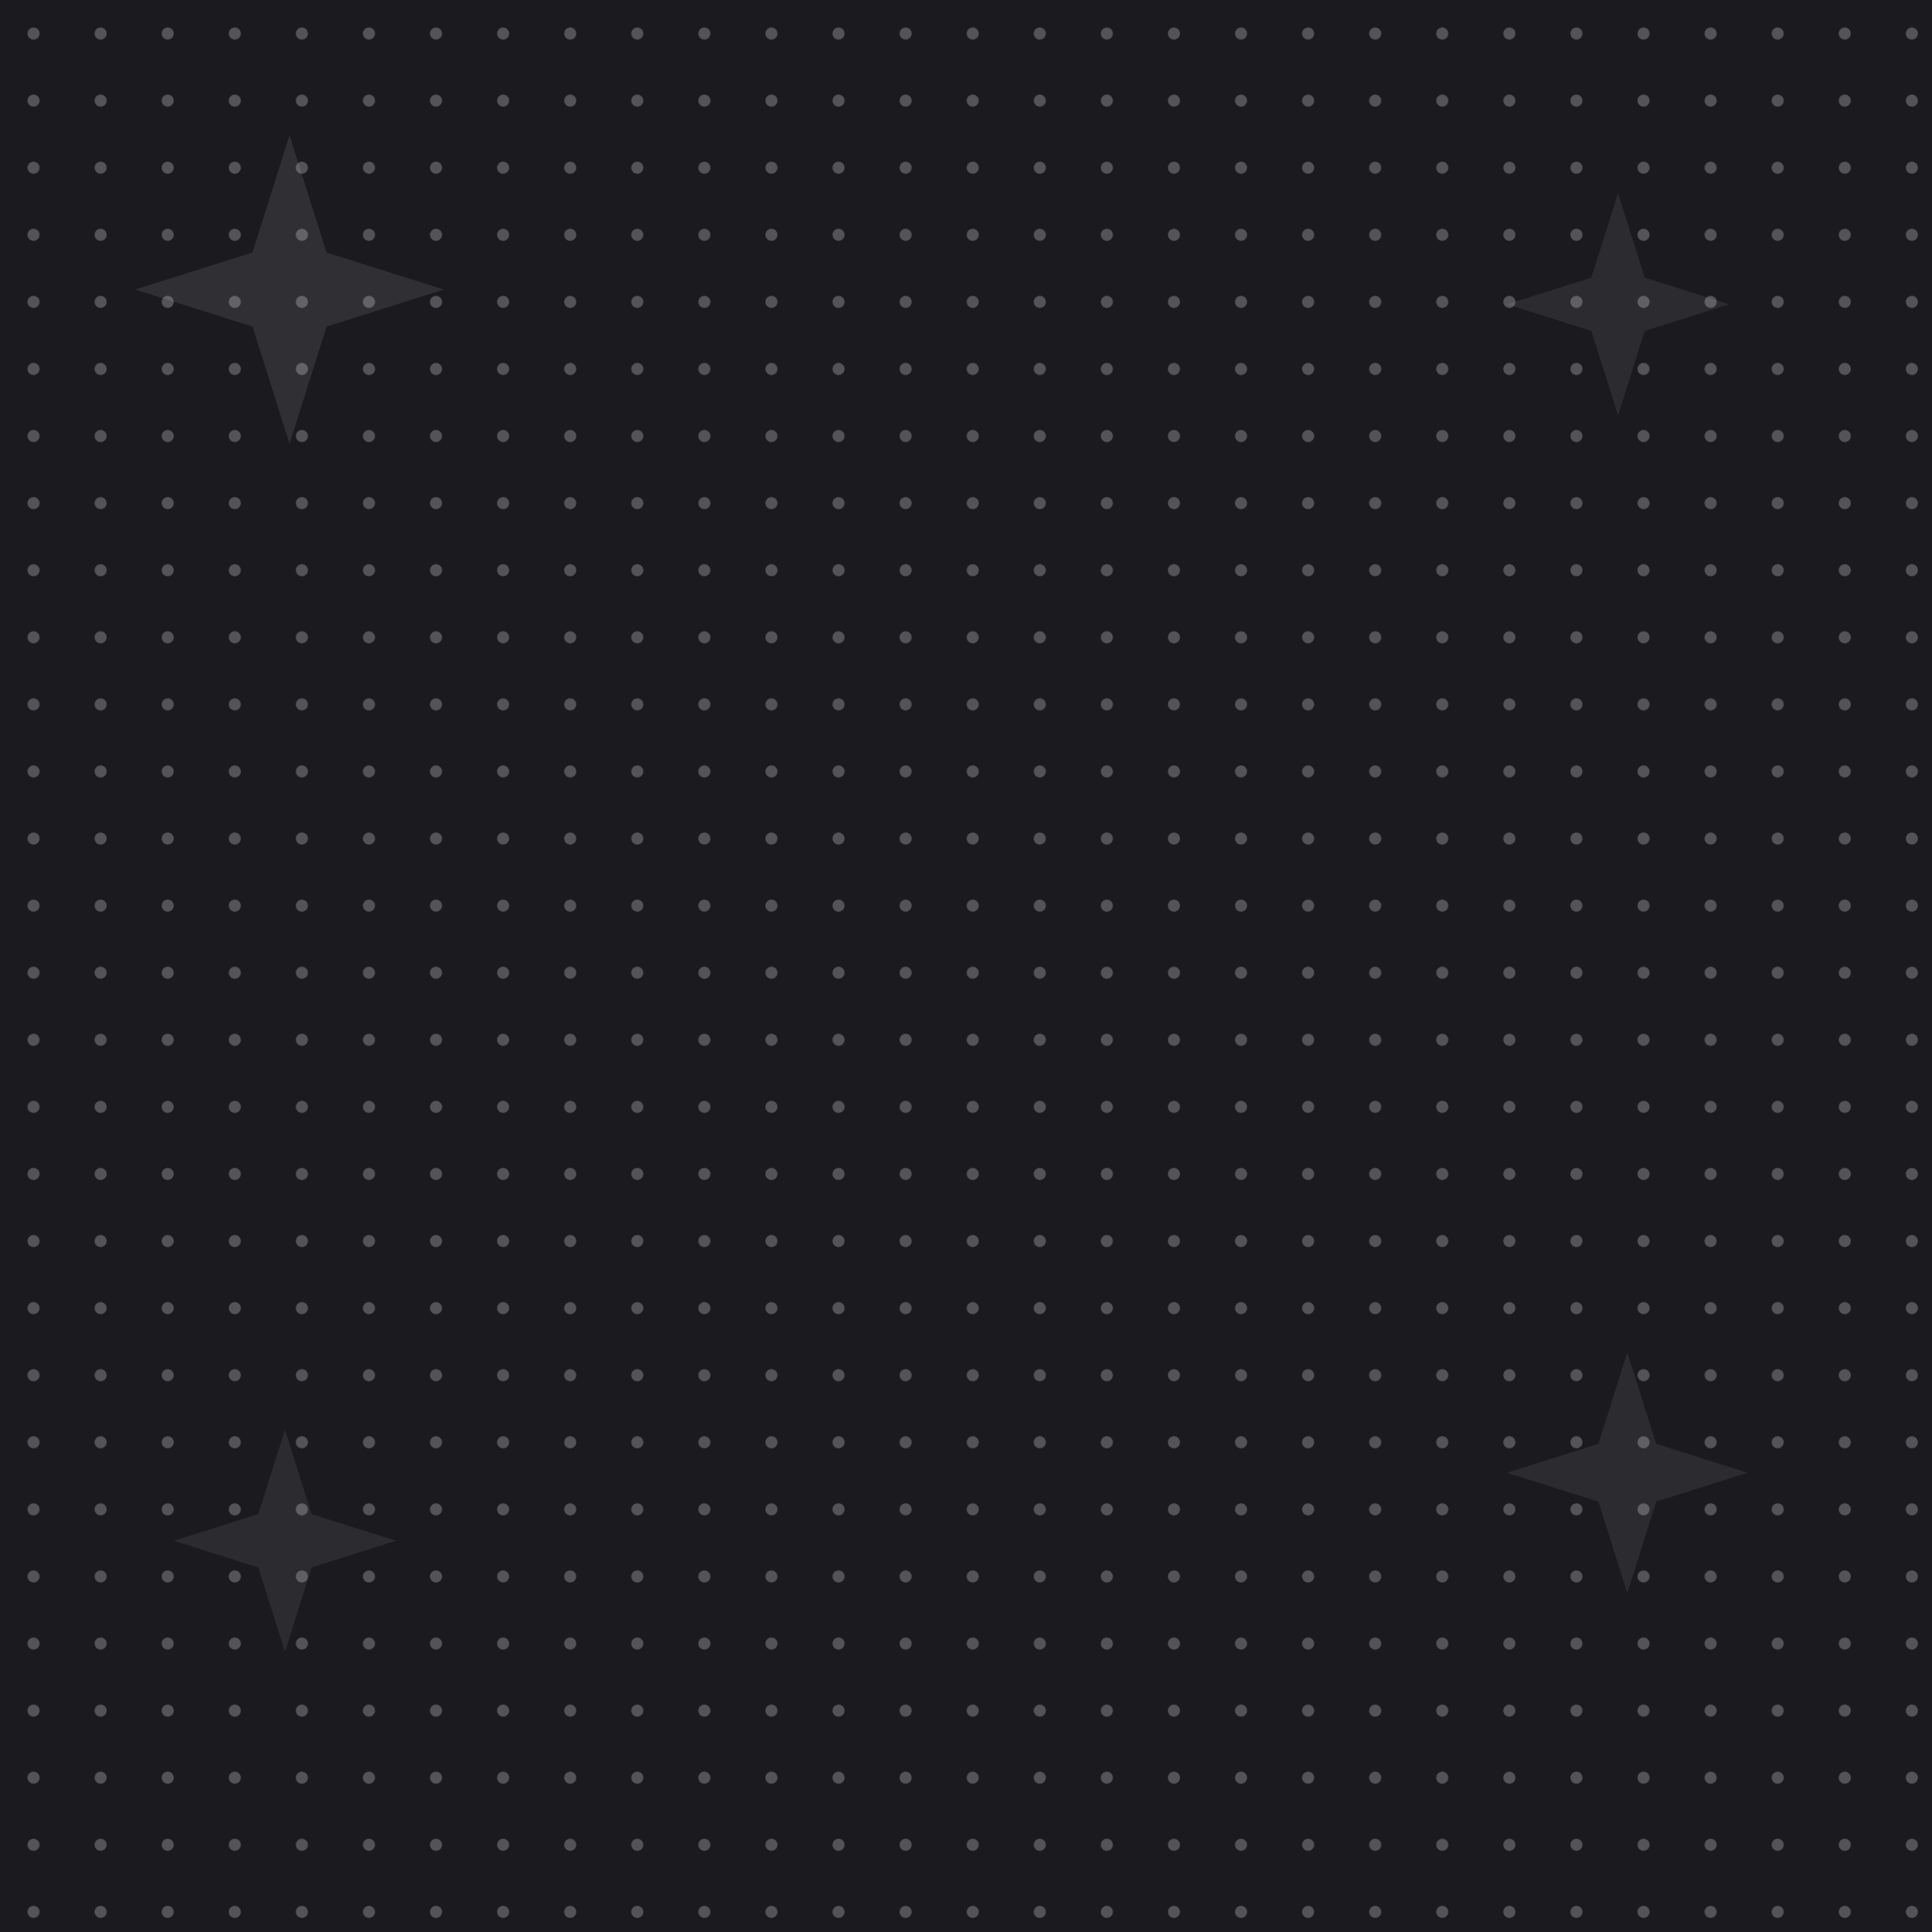
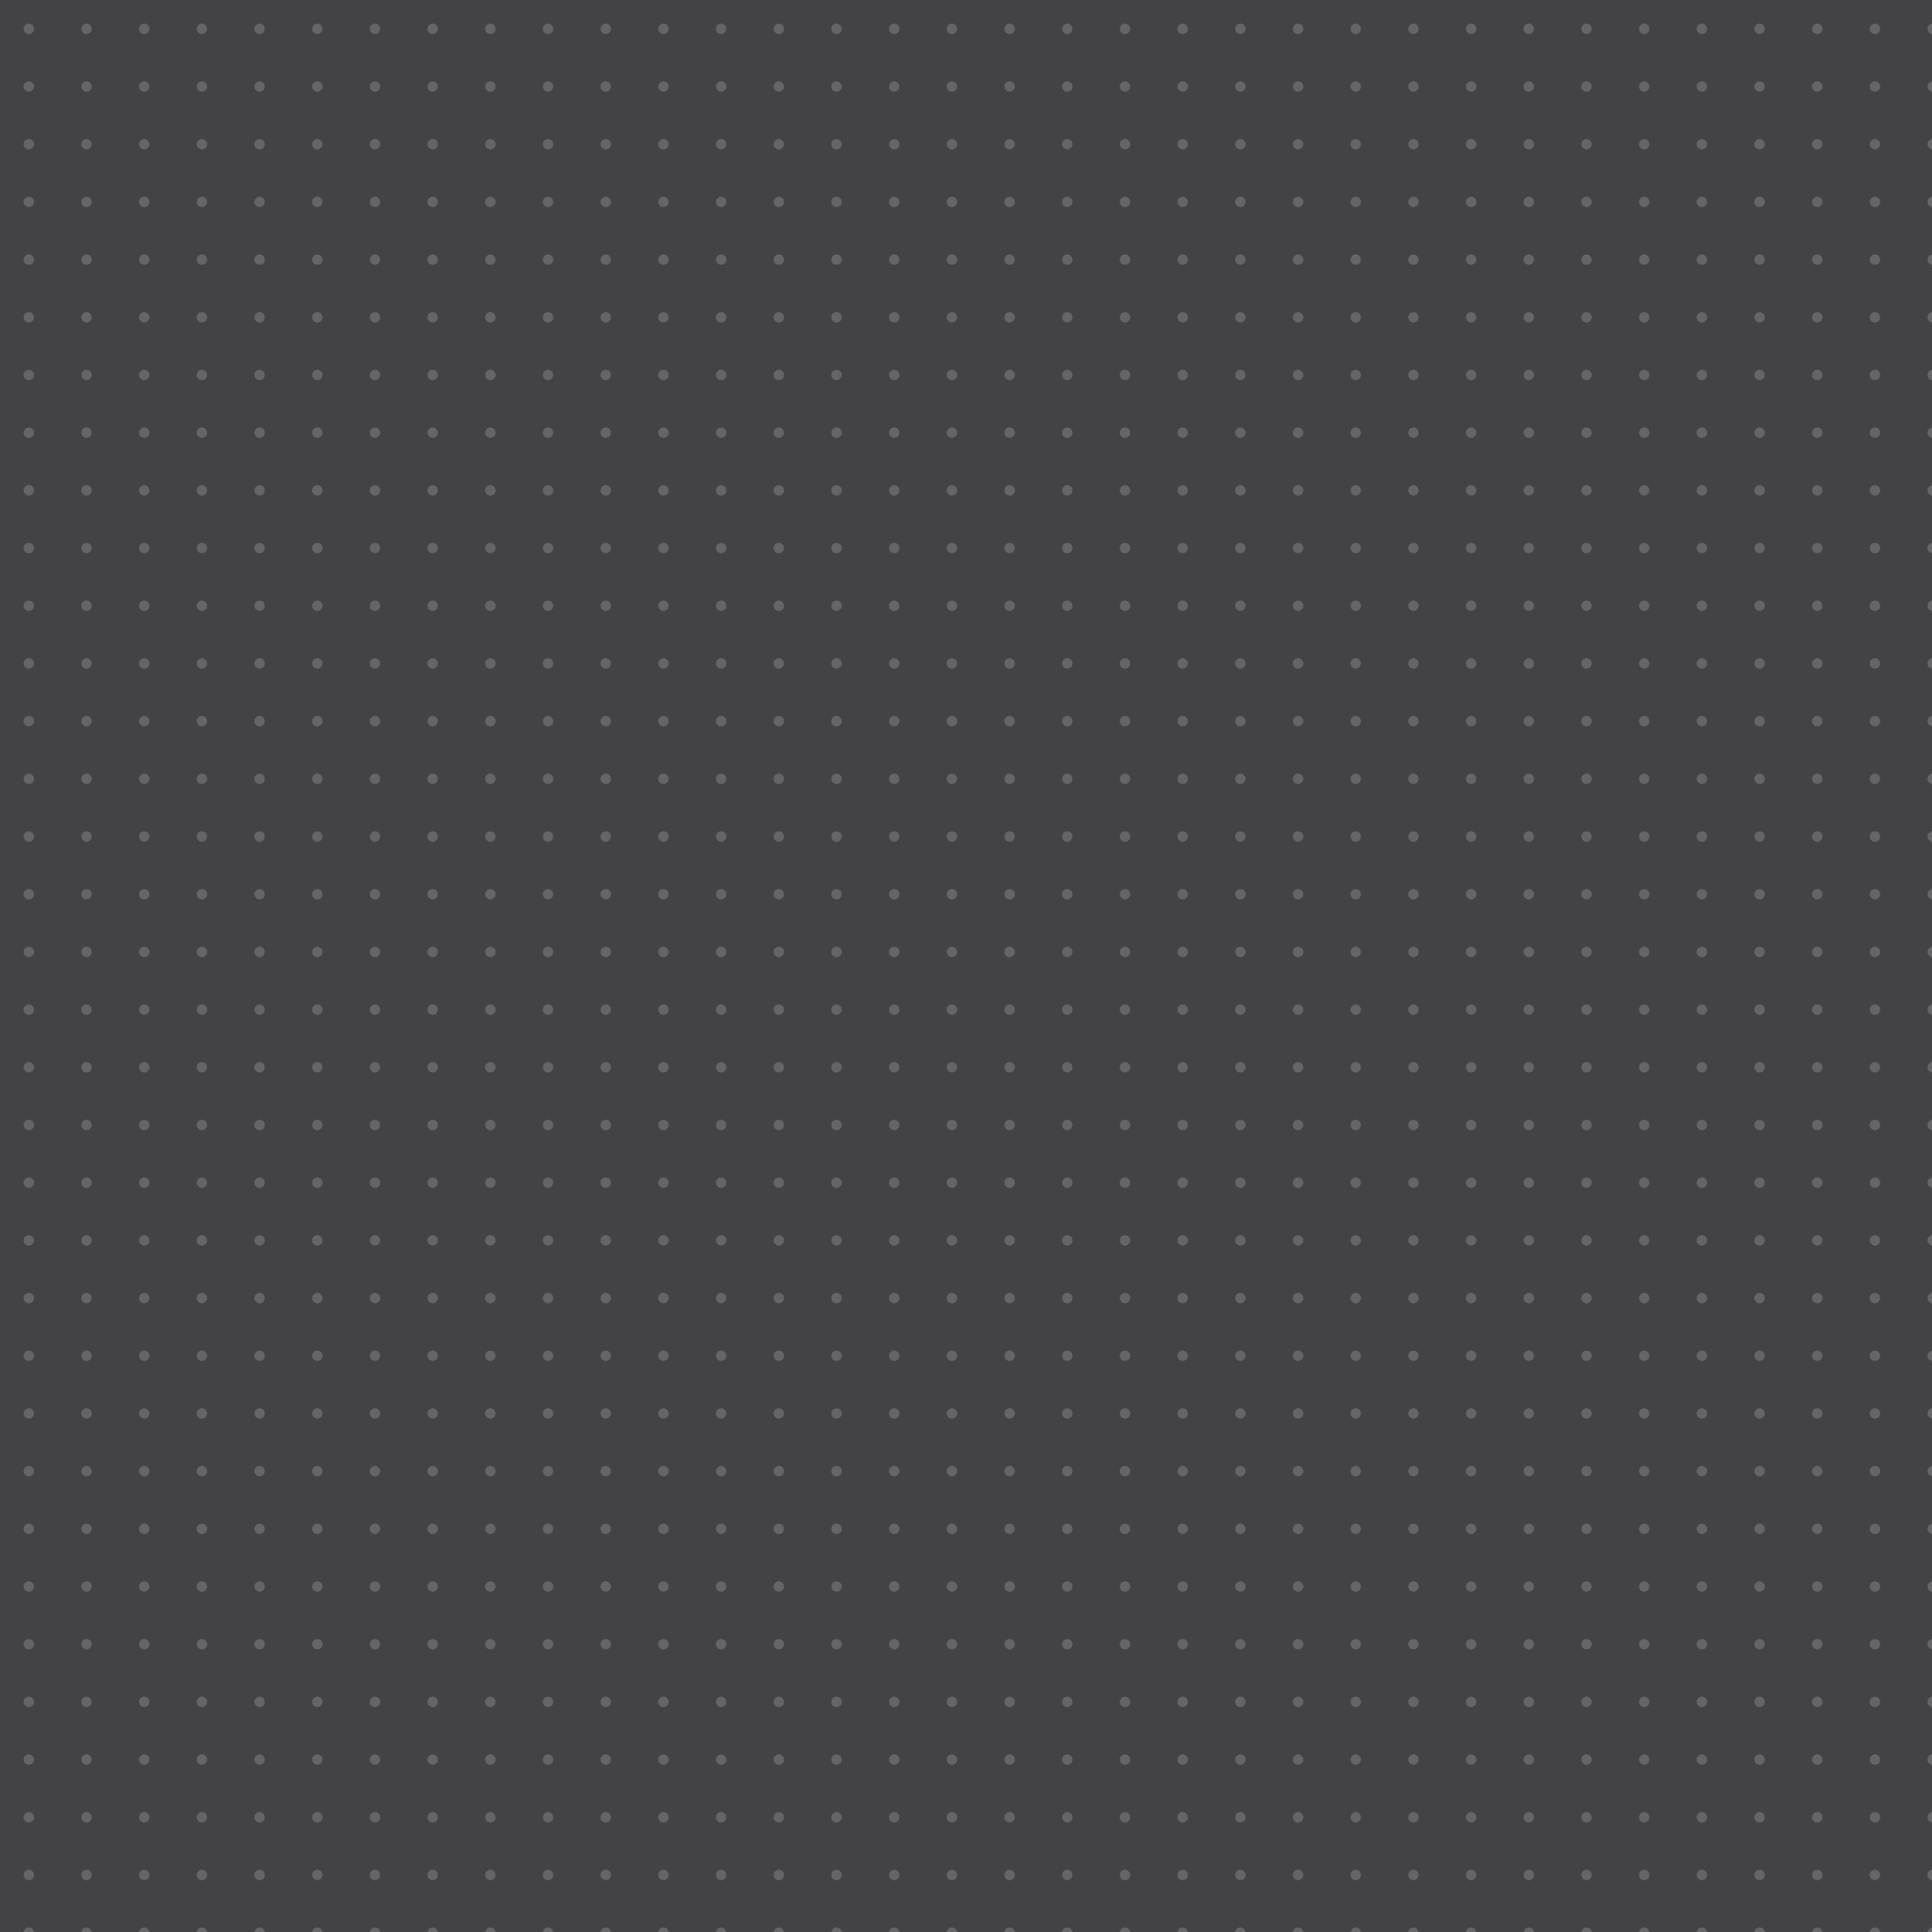
<svg xmlns="http://www.w3.org/2000/svg" viewBox="0 0 1440 1440">
  <defs>
-     <pattern id="pattern" width="50" height="50" patternUnits="userSpaceOnUse">
-       <rect width="50" height="50" fill="none" />
-       <circle cx="25" cy="25" r="4.5" fill="#e7e7ed" opacity="0.28" />
+     <pattern id="pattern" width="43" height="43" patternUnits="userSpaceOnUse">
+       <circle cx="21.5" cy="21.5" r="3.87" fill="#e7e7ed" opacity="0.2" />
    </pattern>
  </defs>
  <rect width="1440" height="1440" fill="#1a1a1f" />
  <rect width="1440" height="1440" fill="url(#pattern)" />
-   <g fill="#f4f4f7" opacity="0.1">
-     <polygon points="215.8,100.8 243.4,188.2 330.8,215.8 243.4,243.4 215.8,330.8 188.2,243.4 100.8,215.8 188.2,188.2" />
-   </g>
-   <g fill="#f4f4f7" opacity="0.08">
-     <polygon points="1206,144 1225.87,206.93 1288.8,226.8 1225.87,246.67 1206,309.6 1186.13,246.67 1123.2,226.8 1186.13,206.93" />
-   </g>
-   <g fill="#f4f4f7" opacity="0.08">
-     <polygon points="1212.9,1008 1234.43,1076.17 1302.6,1097.7 1234.43,1119.23 1212.9,1187.4 1191.37,1119.23 1123.2,1097.7 1191.37,1076.17" />
-   </g>
-   <g fill="#f4f4f7" opacity="0.08">
-     <polygon points="212.4,1065.6 232.27,1128.53 295.2,1148.4 232.27,1168.27 212.4,1231.2 192.53,1168.27 129.6,1148.4 192.53,1128.53" />
-   </g>
+   <rect width="1440" height="1440" fill="#ffffff" opacity="0.18" />
</svg>
